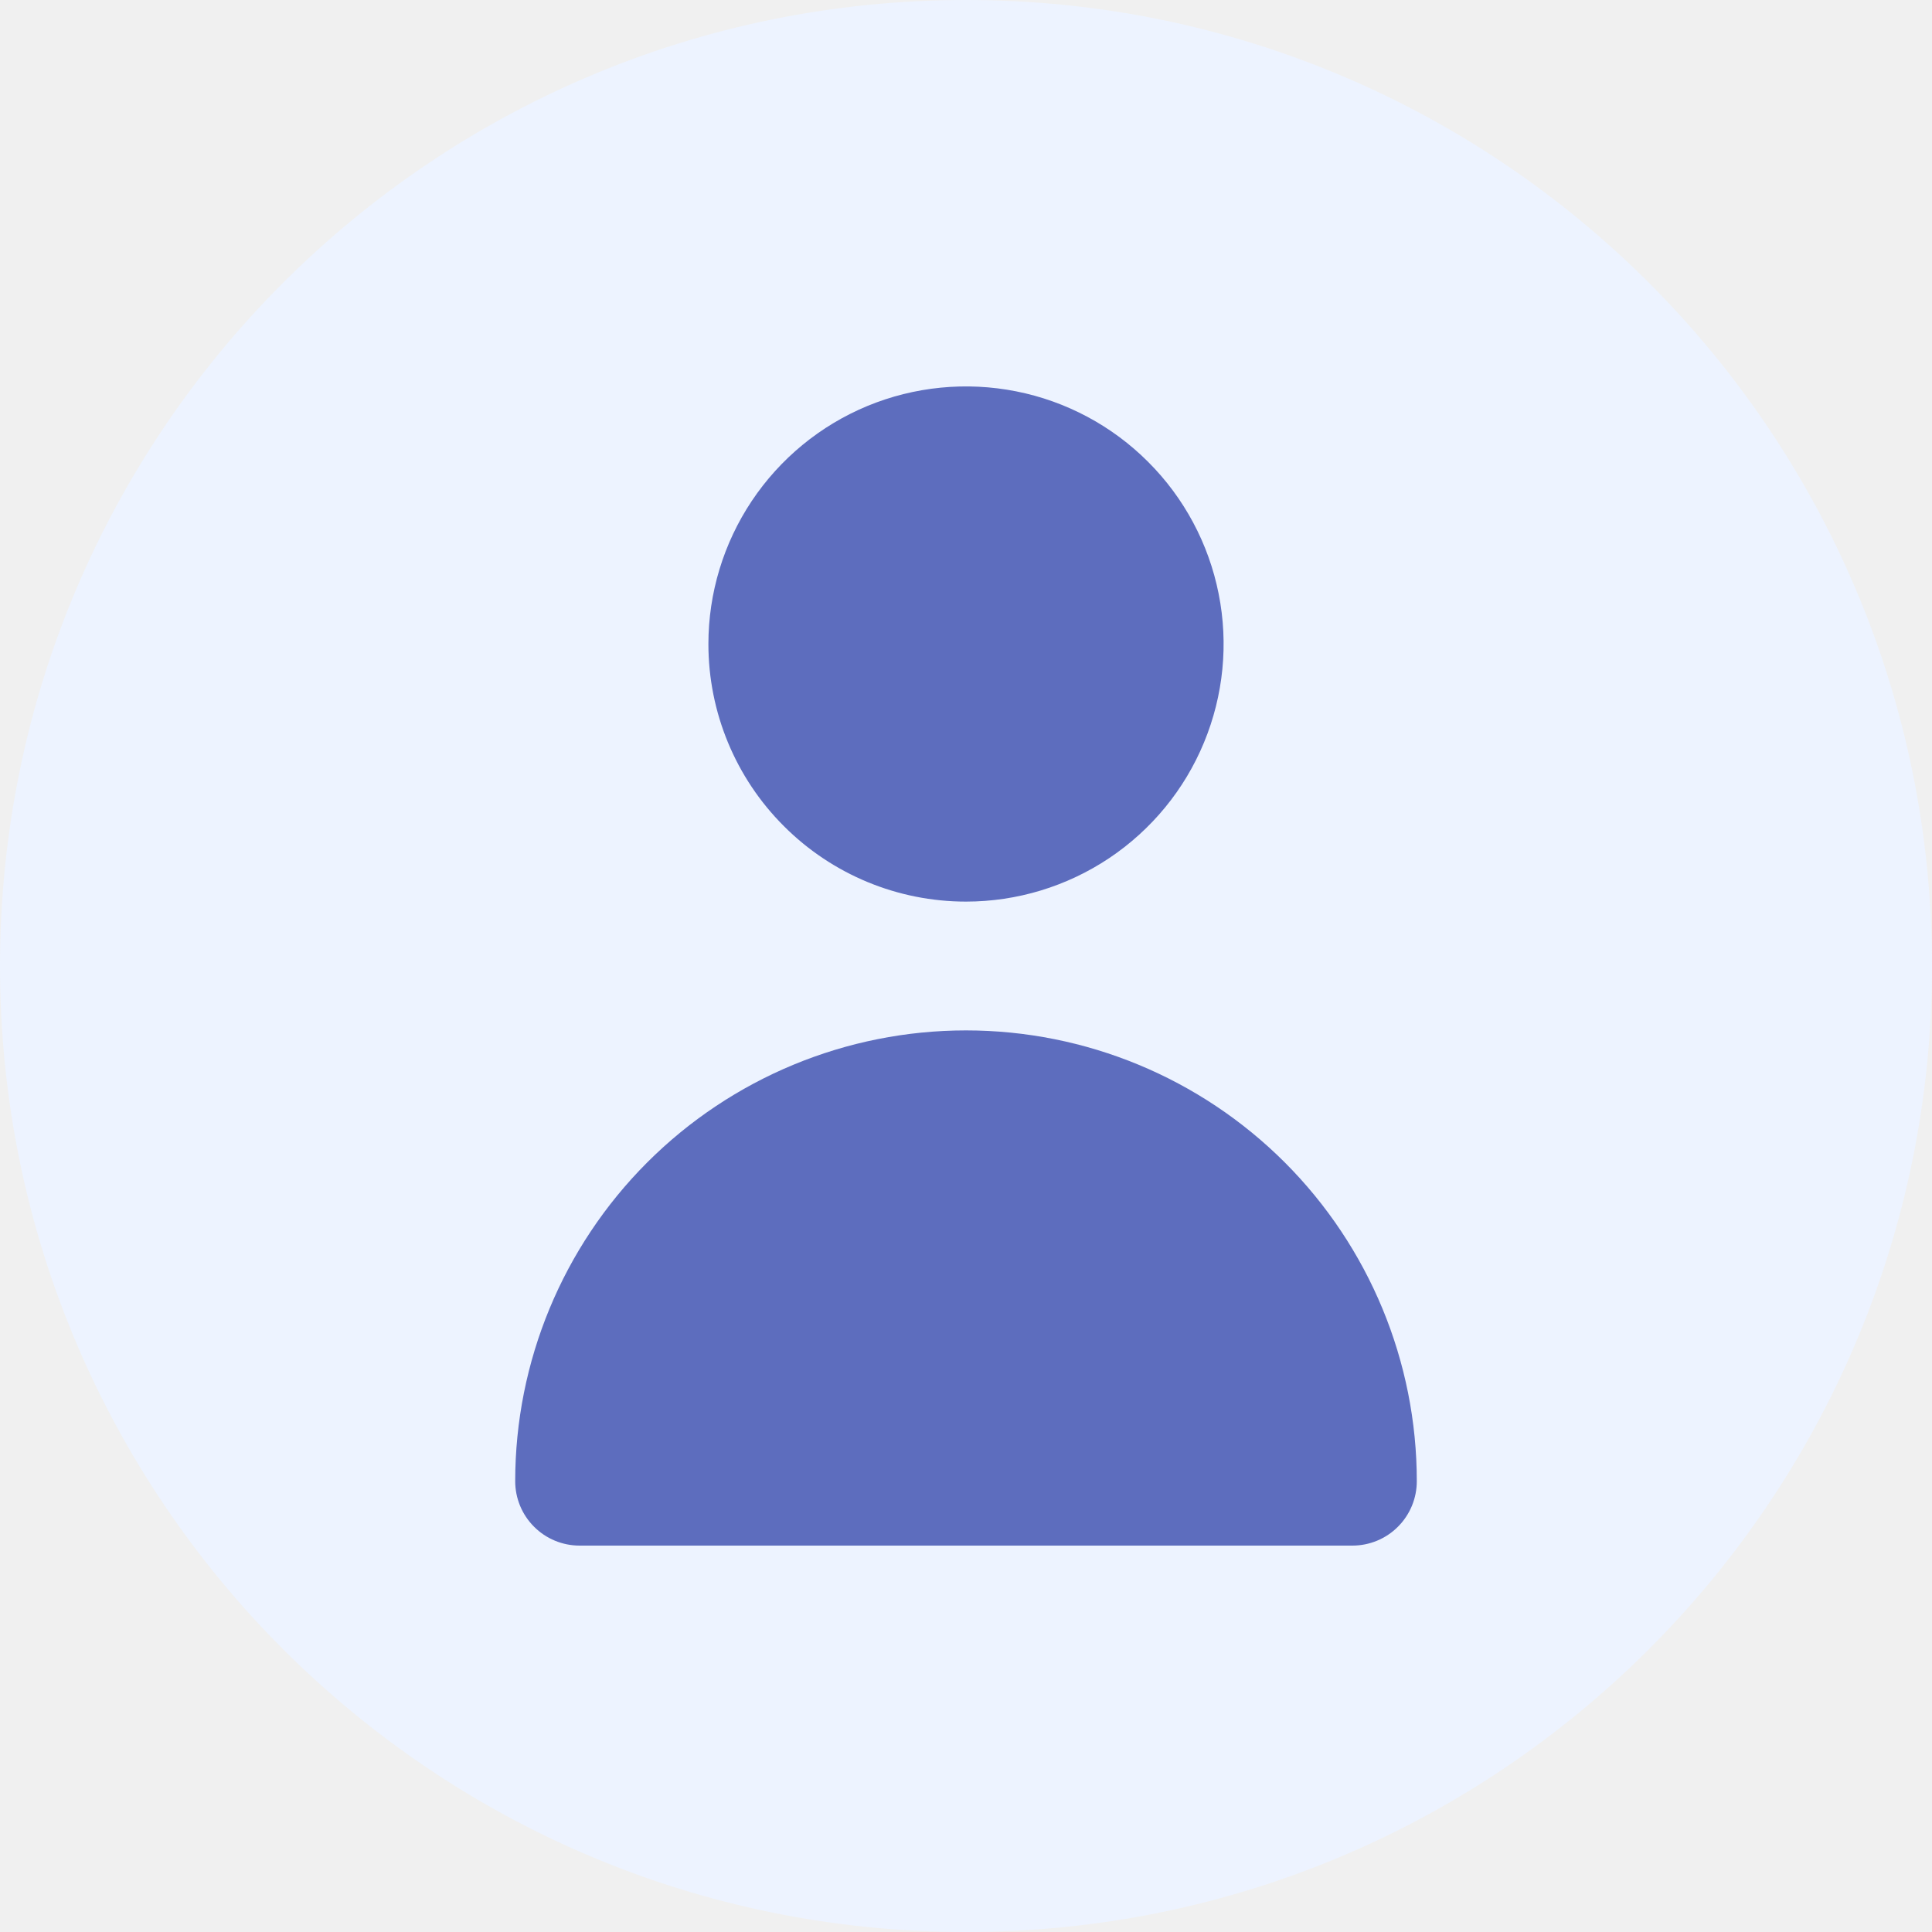
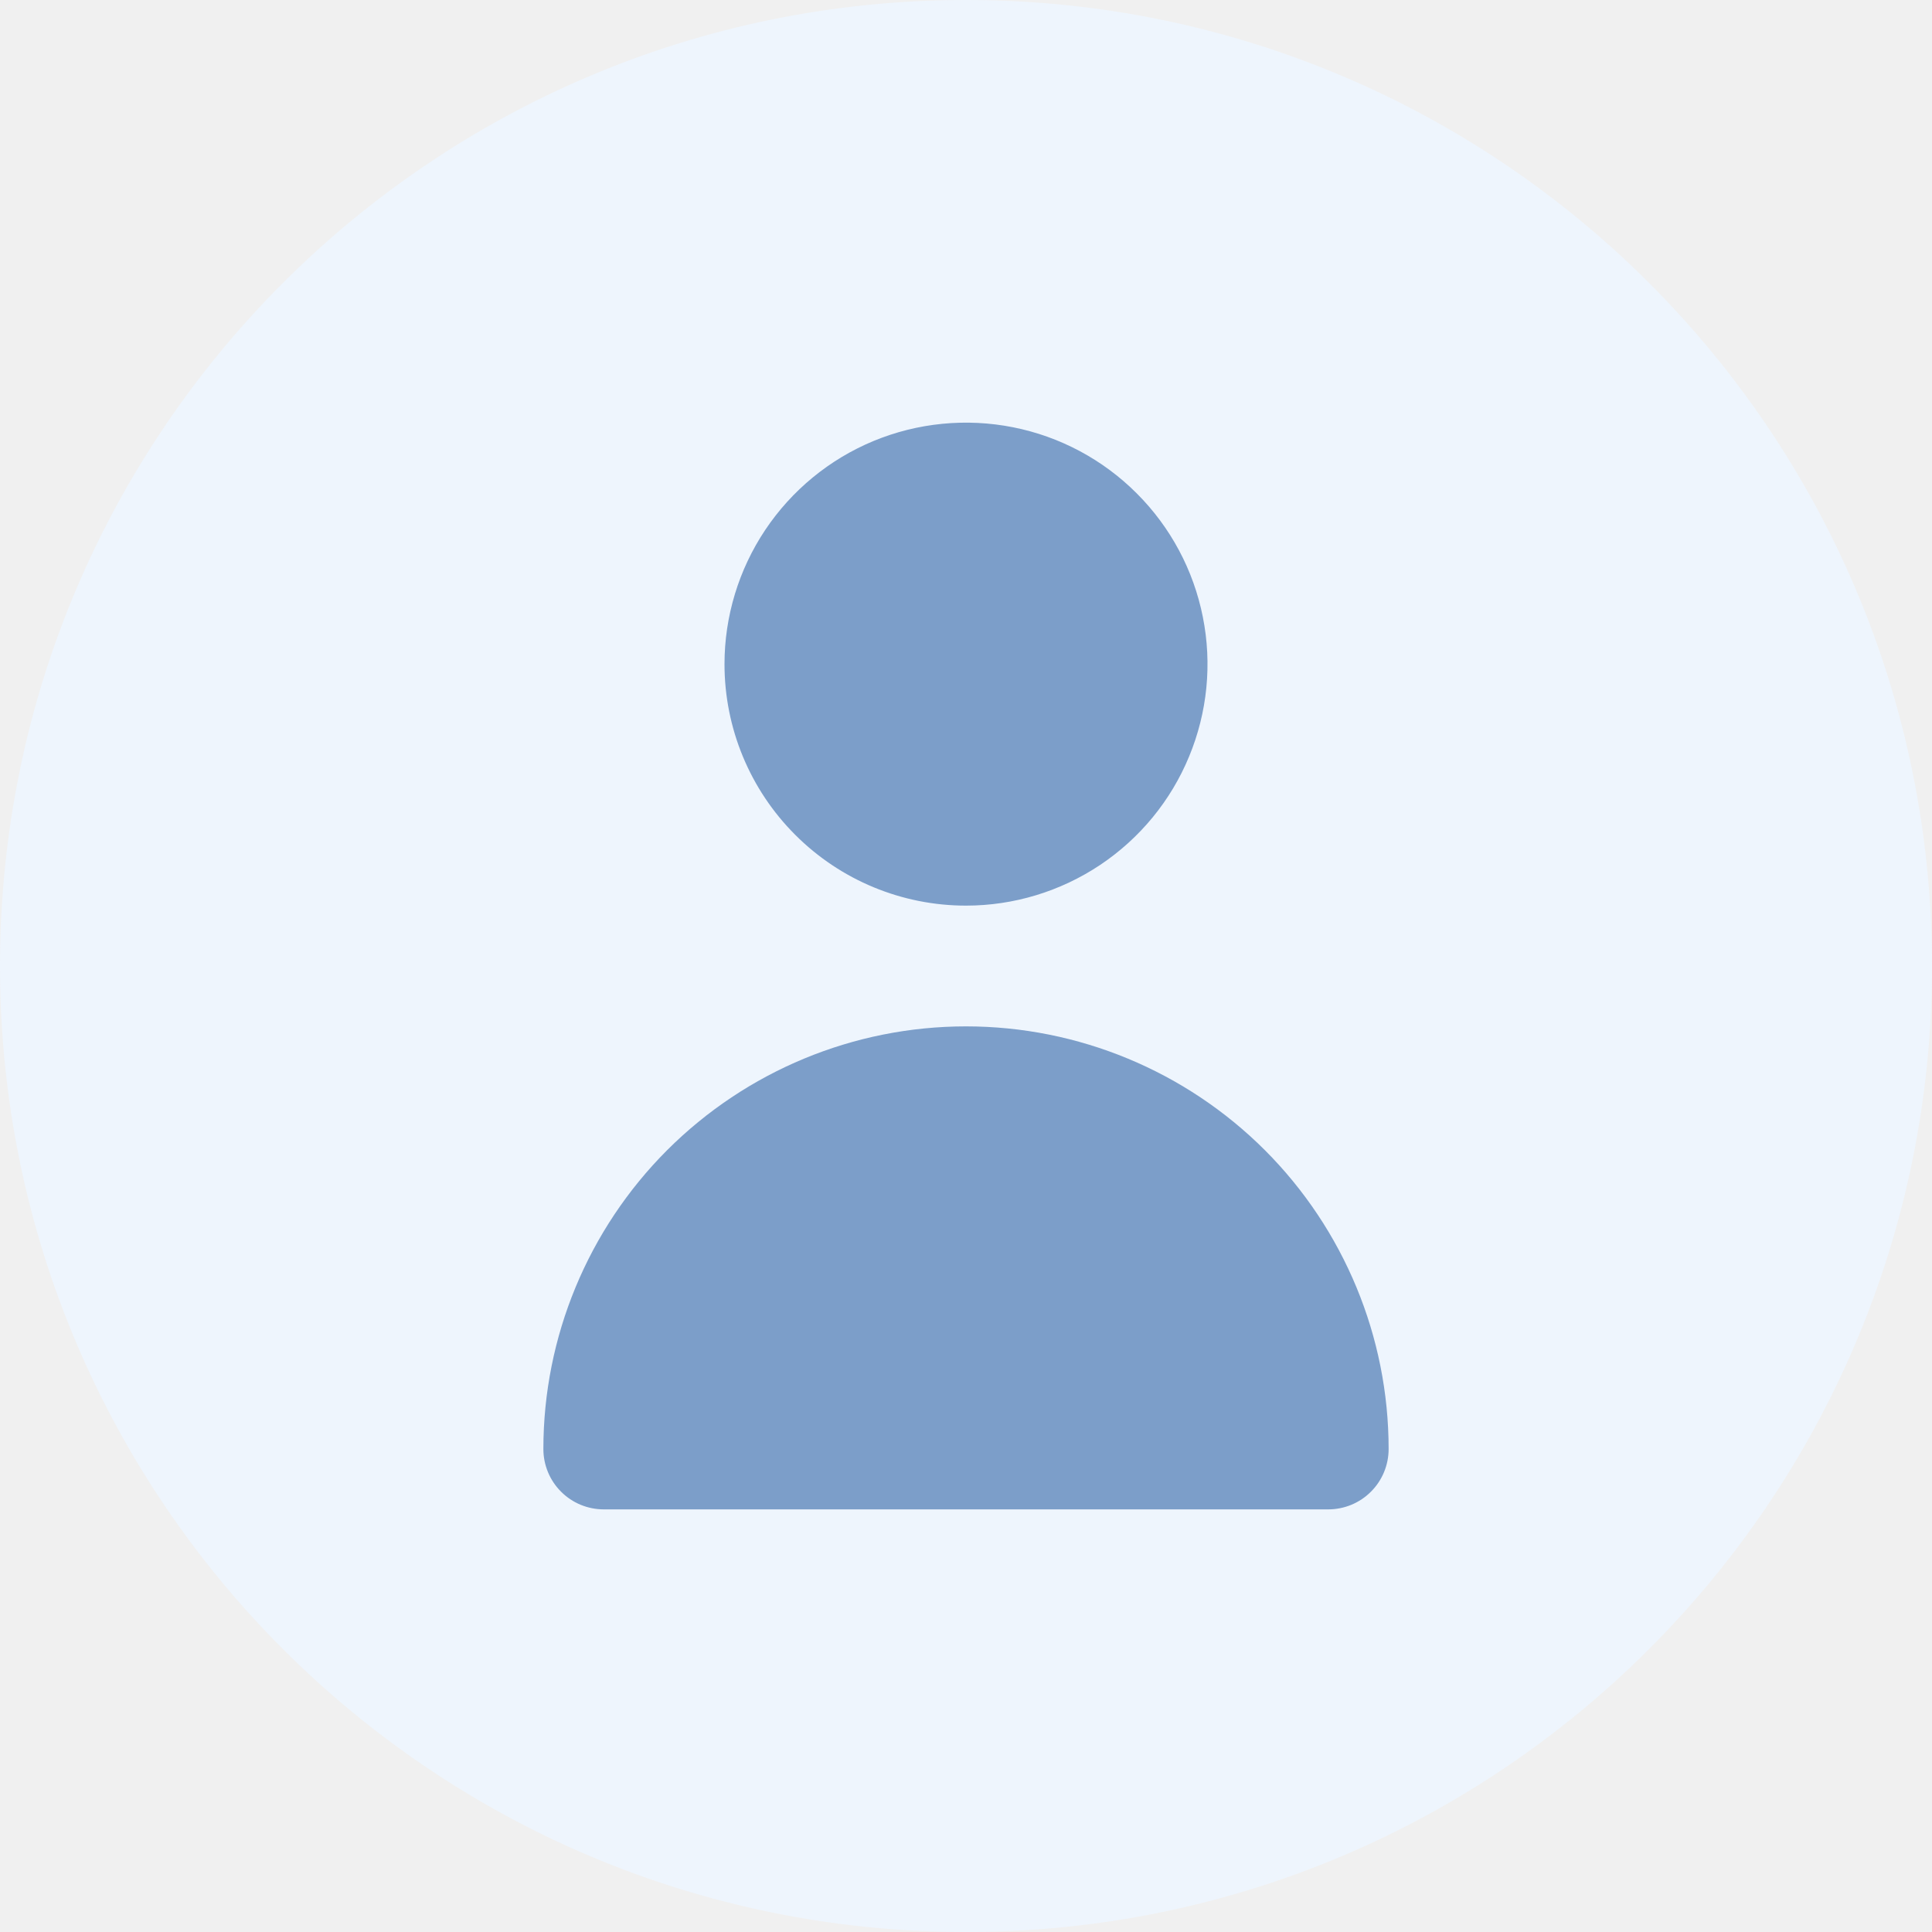
- <svg xmlns="http://www.w3.org/2000/svg" width="30" height="30" viewBox="0 0 30 30" fill="none">
-   <circle cx="15" cy="15" r="15" fill="#EDF3FF" />
-   <g clip-path="url(#clip0_34_3527)">
-     <path d="M15 14C15.791 14 16.564 13.765 17.222 13.326C17.88 12.886 18.393 12.262 18.695 11.531C18.998 10.8 19.078 9.996 18.923 9.22C18.769 8.444 18.388 7.731 17.828 7.172C17.269 6.612 16.556 6.231 15.78 6.077C15.004 5.923 14.2 6.002 13.469 6.304C12.738 6.607 12.114 7.12 11.674 7.778C11.235 8.436 11 9.209 11 10C11 11.061 11.421 12.078 12.172 12.828C12.922 13.579 13.939 14 15 14Z" fill="#5D6DBE" />
-     <path d="M21 24C21.265 24 21.52 23.895 21.707 23.707C21.895 23.52 22 23.265 22 23C22 21.143 21.262 19.363 19.95 18.05C18.637 16.738 16.857 16 15 16C13.143 16 11.363 16.738 10.05 18.05C8.738 19.363 8 21.143 8 23C8 23.265 8.105 23.52 8.293 23.707C8.48 23.895 8.735 24 9 24H21Z" fill="#5D6DBE" />
-   </g>
-   <defs>
-     <clipPath id="clip0_34_3527">
-       <rect width="24" height="24" fill="white" transform="translate(3 3)" />
-     </clipPath>
-   </defs>
+ <svg xmlns="http://www.w3.org/2000/svg" width="32" height="32" viewBox="0 0 32 32" fill="none">
+   <rect width="32" height="32" rx="16" fill="#EEF5FD" />
+   <path d="M16 15C16.791 15 17.564 14.765 18.222 14.326C18.88 13.886 19.393 13.262 19.695 12.531C19.998 11.8 20.078 10.996 19.923 10.22C19.769 9.444 19.388 8.731 18.828 8.172C18.269 7.612 17.556 7.231 16.78 7.077C16.004 6.923 15.2 7.002 14.469 7.304C13.738 7.607 13.114 8.12 12.674 8.778C12.235 9.436 12 10.209 12 11C12 12.061 12.421 13.078 13.172 13.828C13.922 14.579 14.939 15 16 15Z" fill="#7C9EC9" />
+   <path d="M22 25C22.265 25 22.52 24.895 22.707 24.707C22.895 24.52 23 24.265 23 24C23 22.143 22.262 20.363 20.95 19.05C19.637 17.738 17.857 17 16 17C14.143 17 12.363 17.738 11.05 19.05C9.738 20.363 9 22.143 9 24C9 24.265 9.105 24.52 9.293 24.707C9.48 24.895 9.735 25 10 25H22Z" fill="#7C9EC9" />
</svg>
